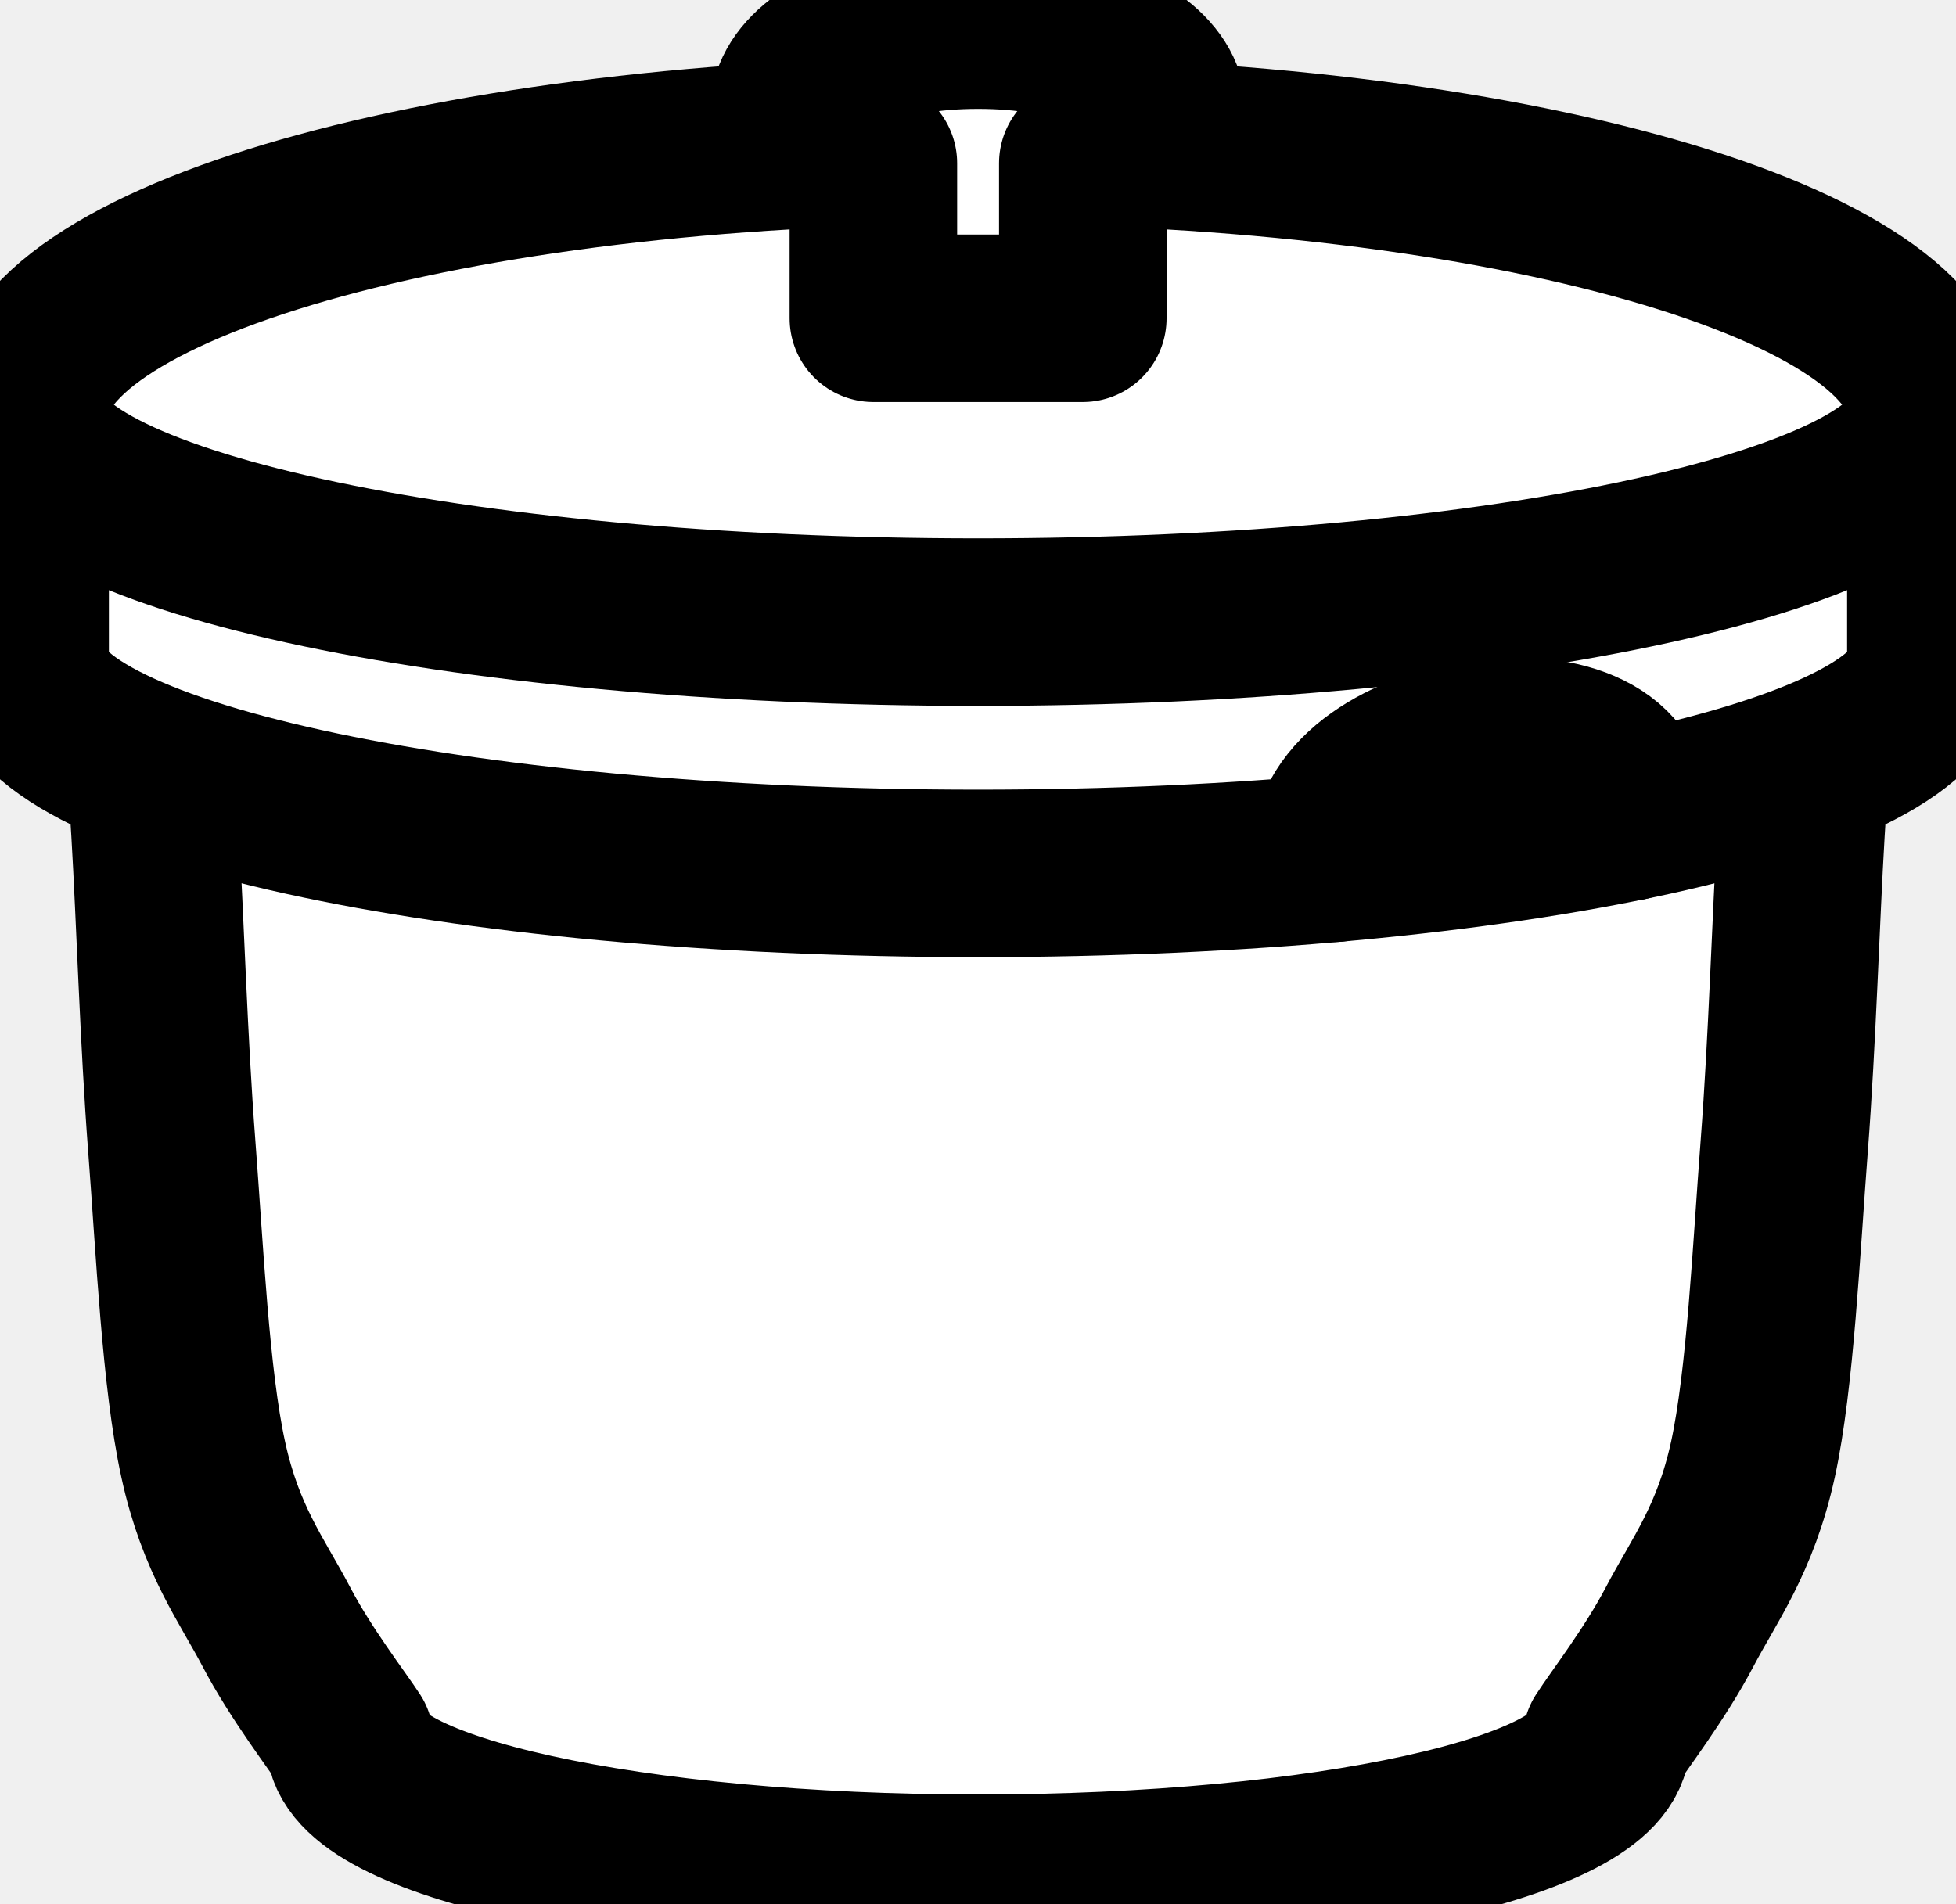
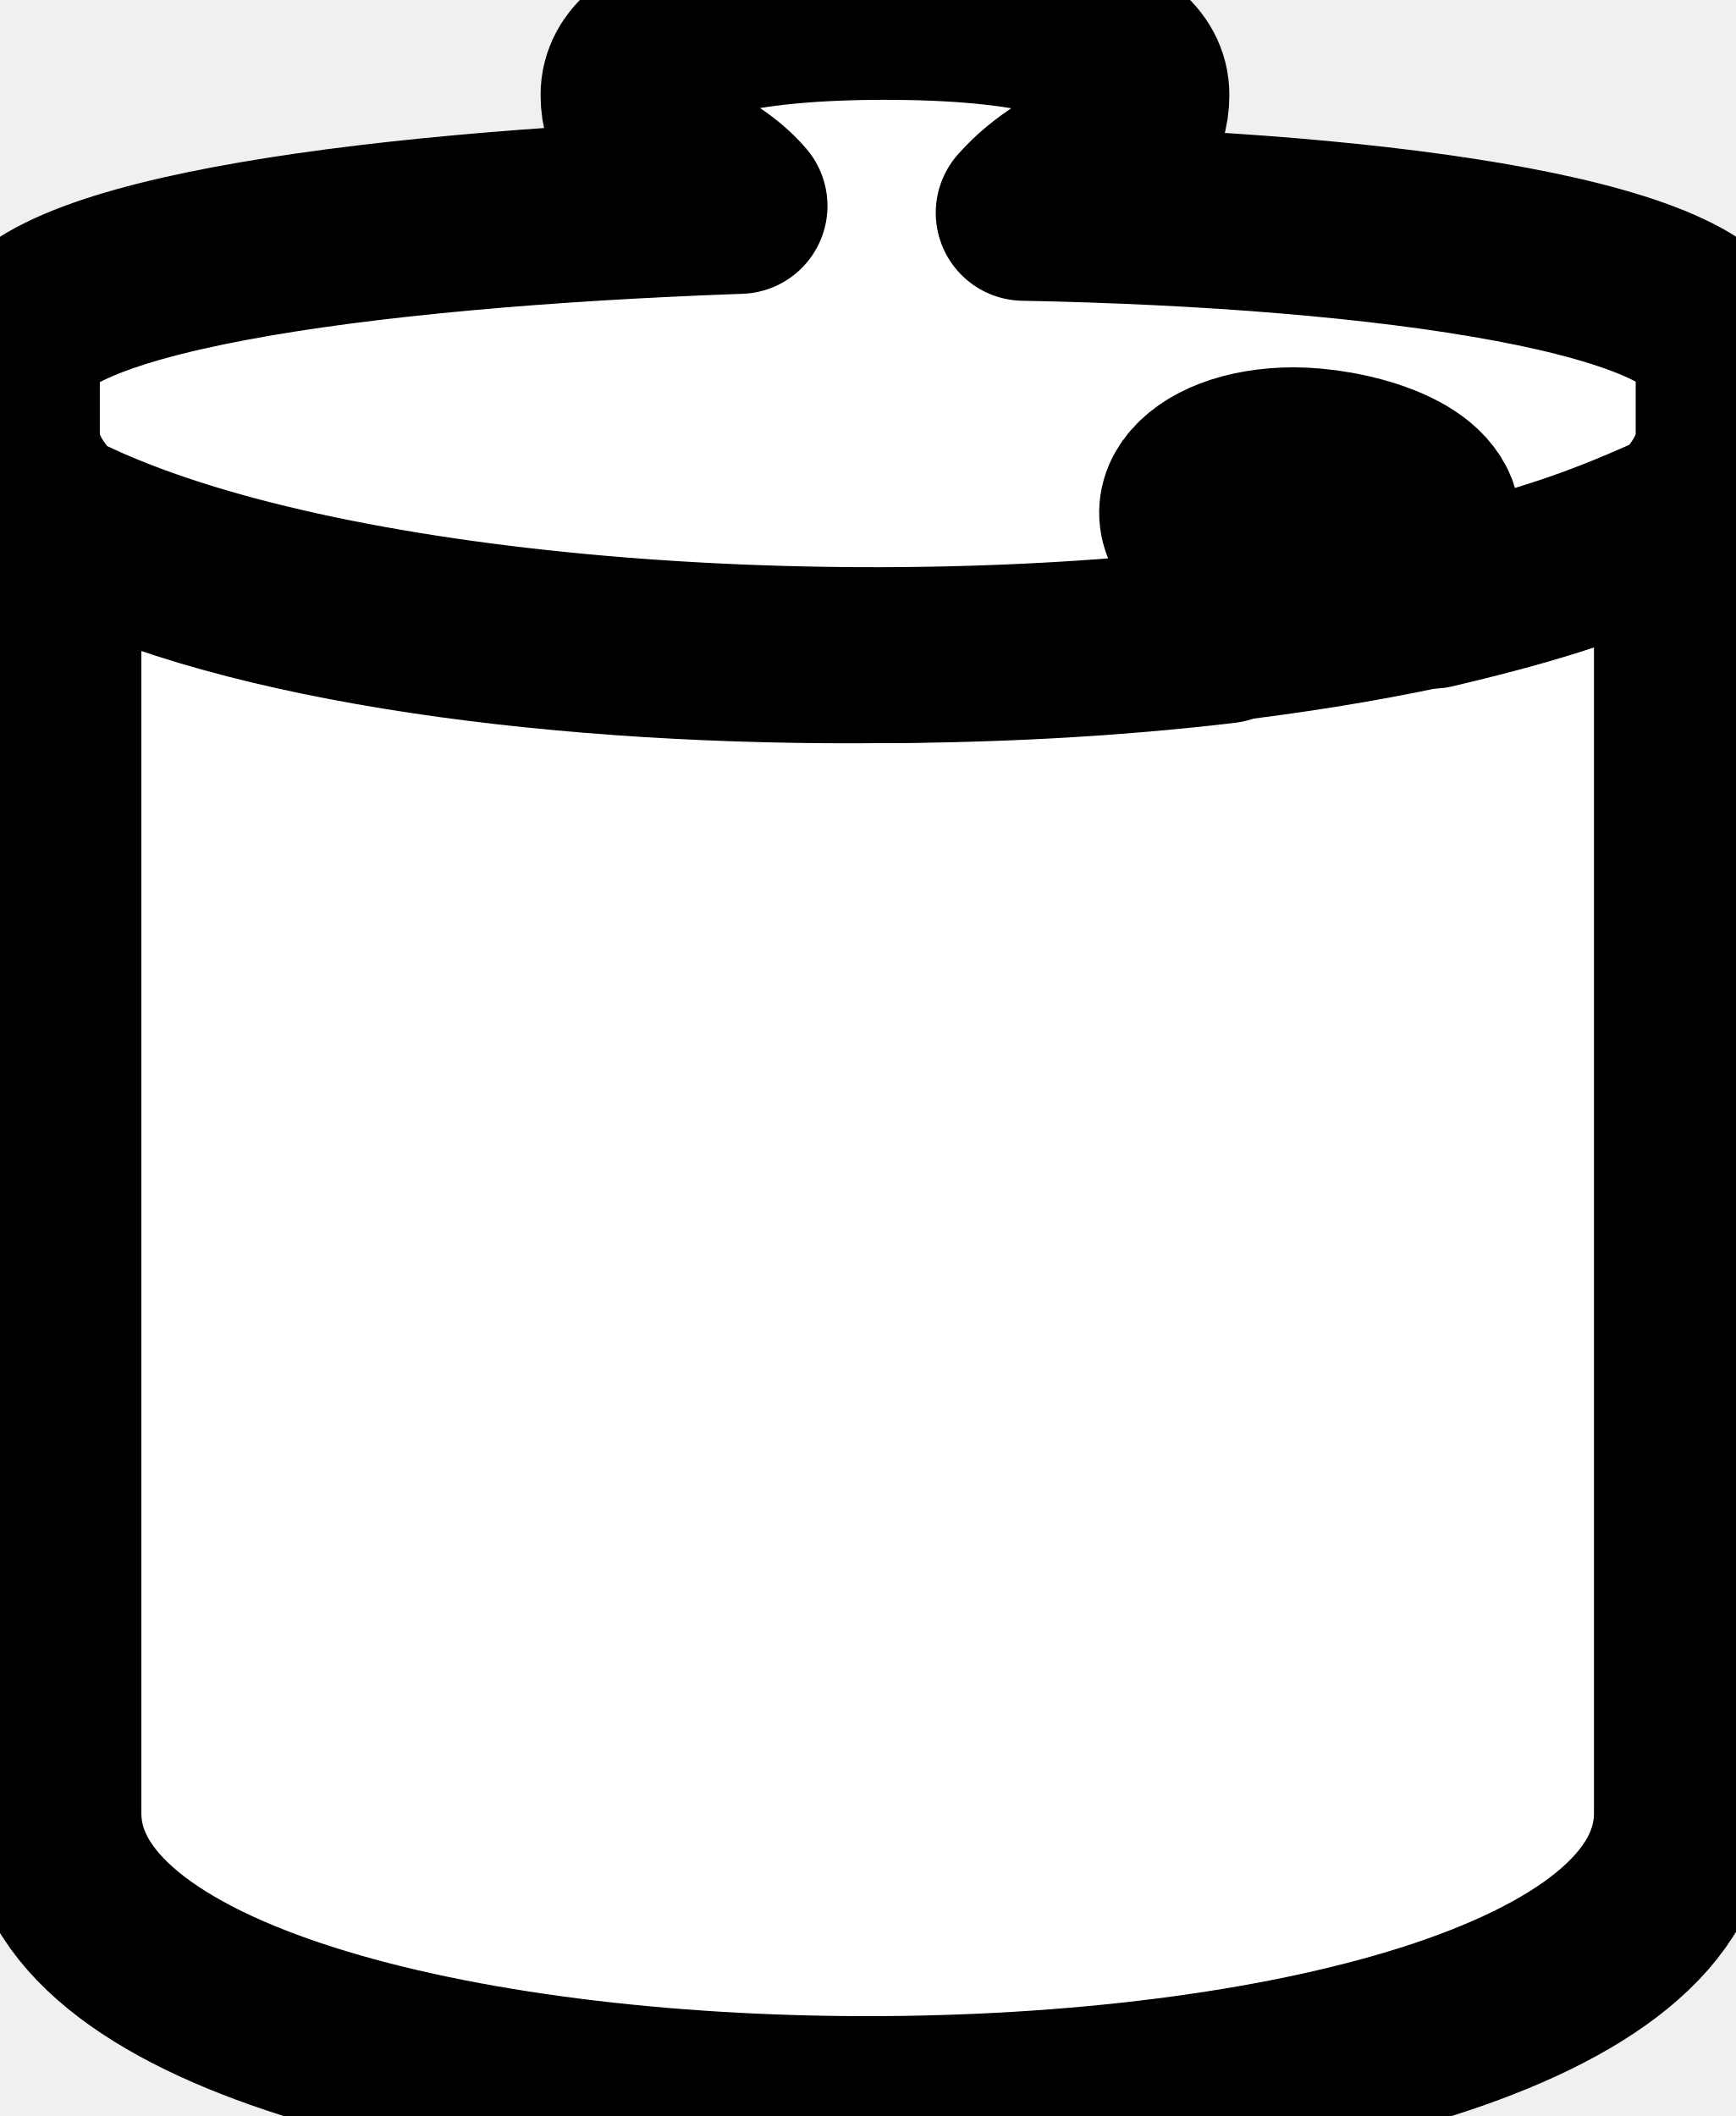
- <svg xmlns="http://www.w3.org/2000/svg" viewBox="0 0 11.675 11.363" data-axis="5.838" fill="#fff" stroke="currentColor" stroke-width="1" stroke-linejoin="round" stroke-linecap="round">
-   <path class="f" d="M2.088 10.388C2.088 10.844 3.766 11.213 5.838 11.213C7.909 11.213 9.588 10.844 9.588 10.388C9.660 10.275 9.879 9.992 10.025 9.713C10.171 9.434 10.358 9.192 10.463 8.713C10.567 8.234 10.602 7.463 10.650 6.838C10.698 6.213 10.719 5.484 10.750 4.963C10.781 4.442 10.823 3.921 10.838 3.713C10.838 3.105 8.599 2.613 5.838 2.613C3.076 2.613 0.837 3.105 0.837 3.713C0.852 3.921 0.894 4.442 0.925 4.963C0.956 5.484 0.977 6.213 1.025 6.838C1.073 7.463 1.108 8.234 1.213 8.713C1.317 9.192 1.504 9.434 1.650 9.713C1.796 9.992 2.015 10.275 2.088 10.388Z" vector-effect="non-scaling-stroke" />
-   <path class="f" d="M0.150 3.963C0.150 4.654 2.696 5.214 5.838 5.214C8.979 5.214 11.525 4.654 11.525 3.963L11.525 2.463C11.525 1.565 8.979 0.837 5.838 0.837C2.696 0.837 0.150 1.565 0.150 2.463Z" vector-effect="non-scaling-stroke" />
-   <path fill="none" d="M0.150 2.463C0.150 3.154 2.696 3.714 5.838 3.714C8.979 3.714 11.525 3.154 11.525 2.463" vector-effect="non-scaling-stroke" />
-   <path fill="none" d="M7.963 5.124C7.963 4.374 9.713 4.129 9.713 4.879" vector-effect="non-scaling-stroke" />
-   <path class="f" d="M5.213 1.900L5.213 0.975C4.400 0.900 4.650 0.150 5.838 0.150C7.025 0.150 7.275 0.900 6.463 0.975L6.463 1.900Z" vector-effect="non-scaling-stroke" />
+ <svg xmlns="http://www.w3.org/2000/svg" viewBox="0 0 9.865 12.028" data-axis="4.932" data-floor="11.048" data-x="9.865" fill="#fff" stroke="currentColor" stroke-width="1" stroke-linejoin="round" stroke-linecap="round">
+   <g transform="scale(0.112423)">
+     <path class="f" d="M85.04 26.17L85.04 91.68C85.04 111.29 2.70 111.29 2.70 91.68L2.70 26.17C19.52 35.63 66.82 35.28 85.04 26.17Z" vector-effect="non-scaling-stroke" />
+     <path class="f" d="M72.43 26.52C72.43 24.07 67.87 23.02 65.42 23.02C60.52 23.02 58.06 26.17 61.92 28.27L61.92 32.13C41.24 34.58 14.97 32.48 2.70 26.17C1.30 24.77 0.60 23.37 0.60 21.97L0.60 18.11C0.60 13.56 17.77 11.11 37.39 10.41C35.29 7.96 31.78 7.96 31.78 4.80C31.78 1.65 37.74 0.60 44.75 0.60C51.76 0.60 57.71 1.65 57.71 4.80C57.71 7.96 54.21 7.96 51.76 10.76C70.33 11.11 87.15 13.56 87.15 18.11L87.15 21.97C87.15 23.37 86.45 24.77 85.04 26.17C81.19 27.92 78.39 28.97 72.43 30.37L72.43 26.52Z" vector-effect="non-scaling-stroke" />
+   </g>
</svg>
